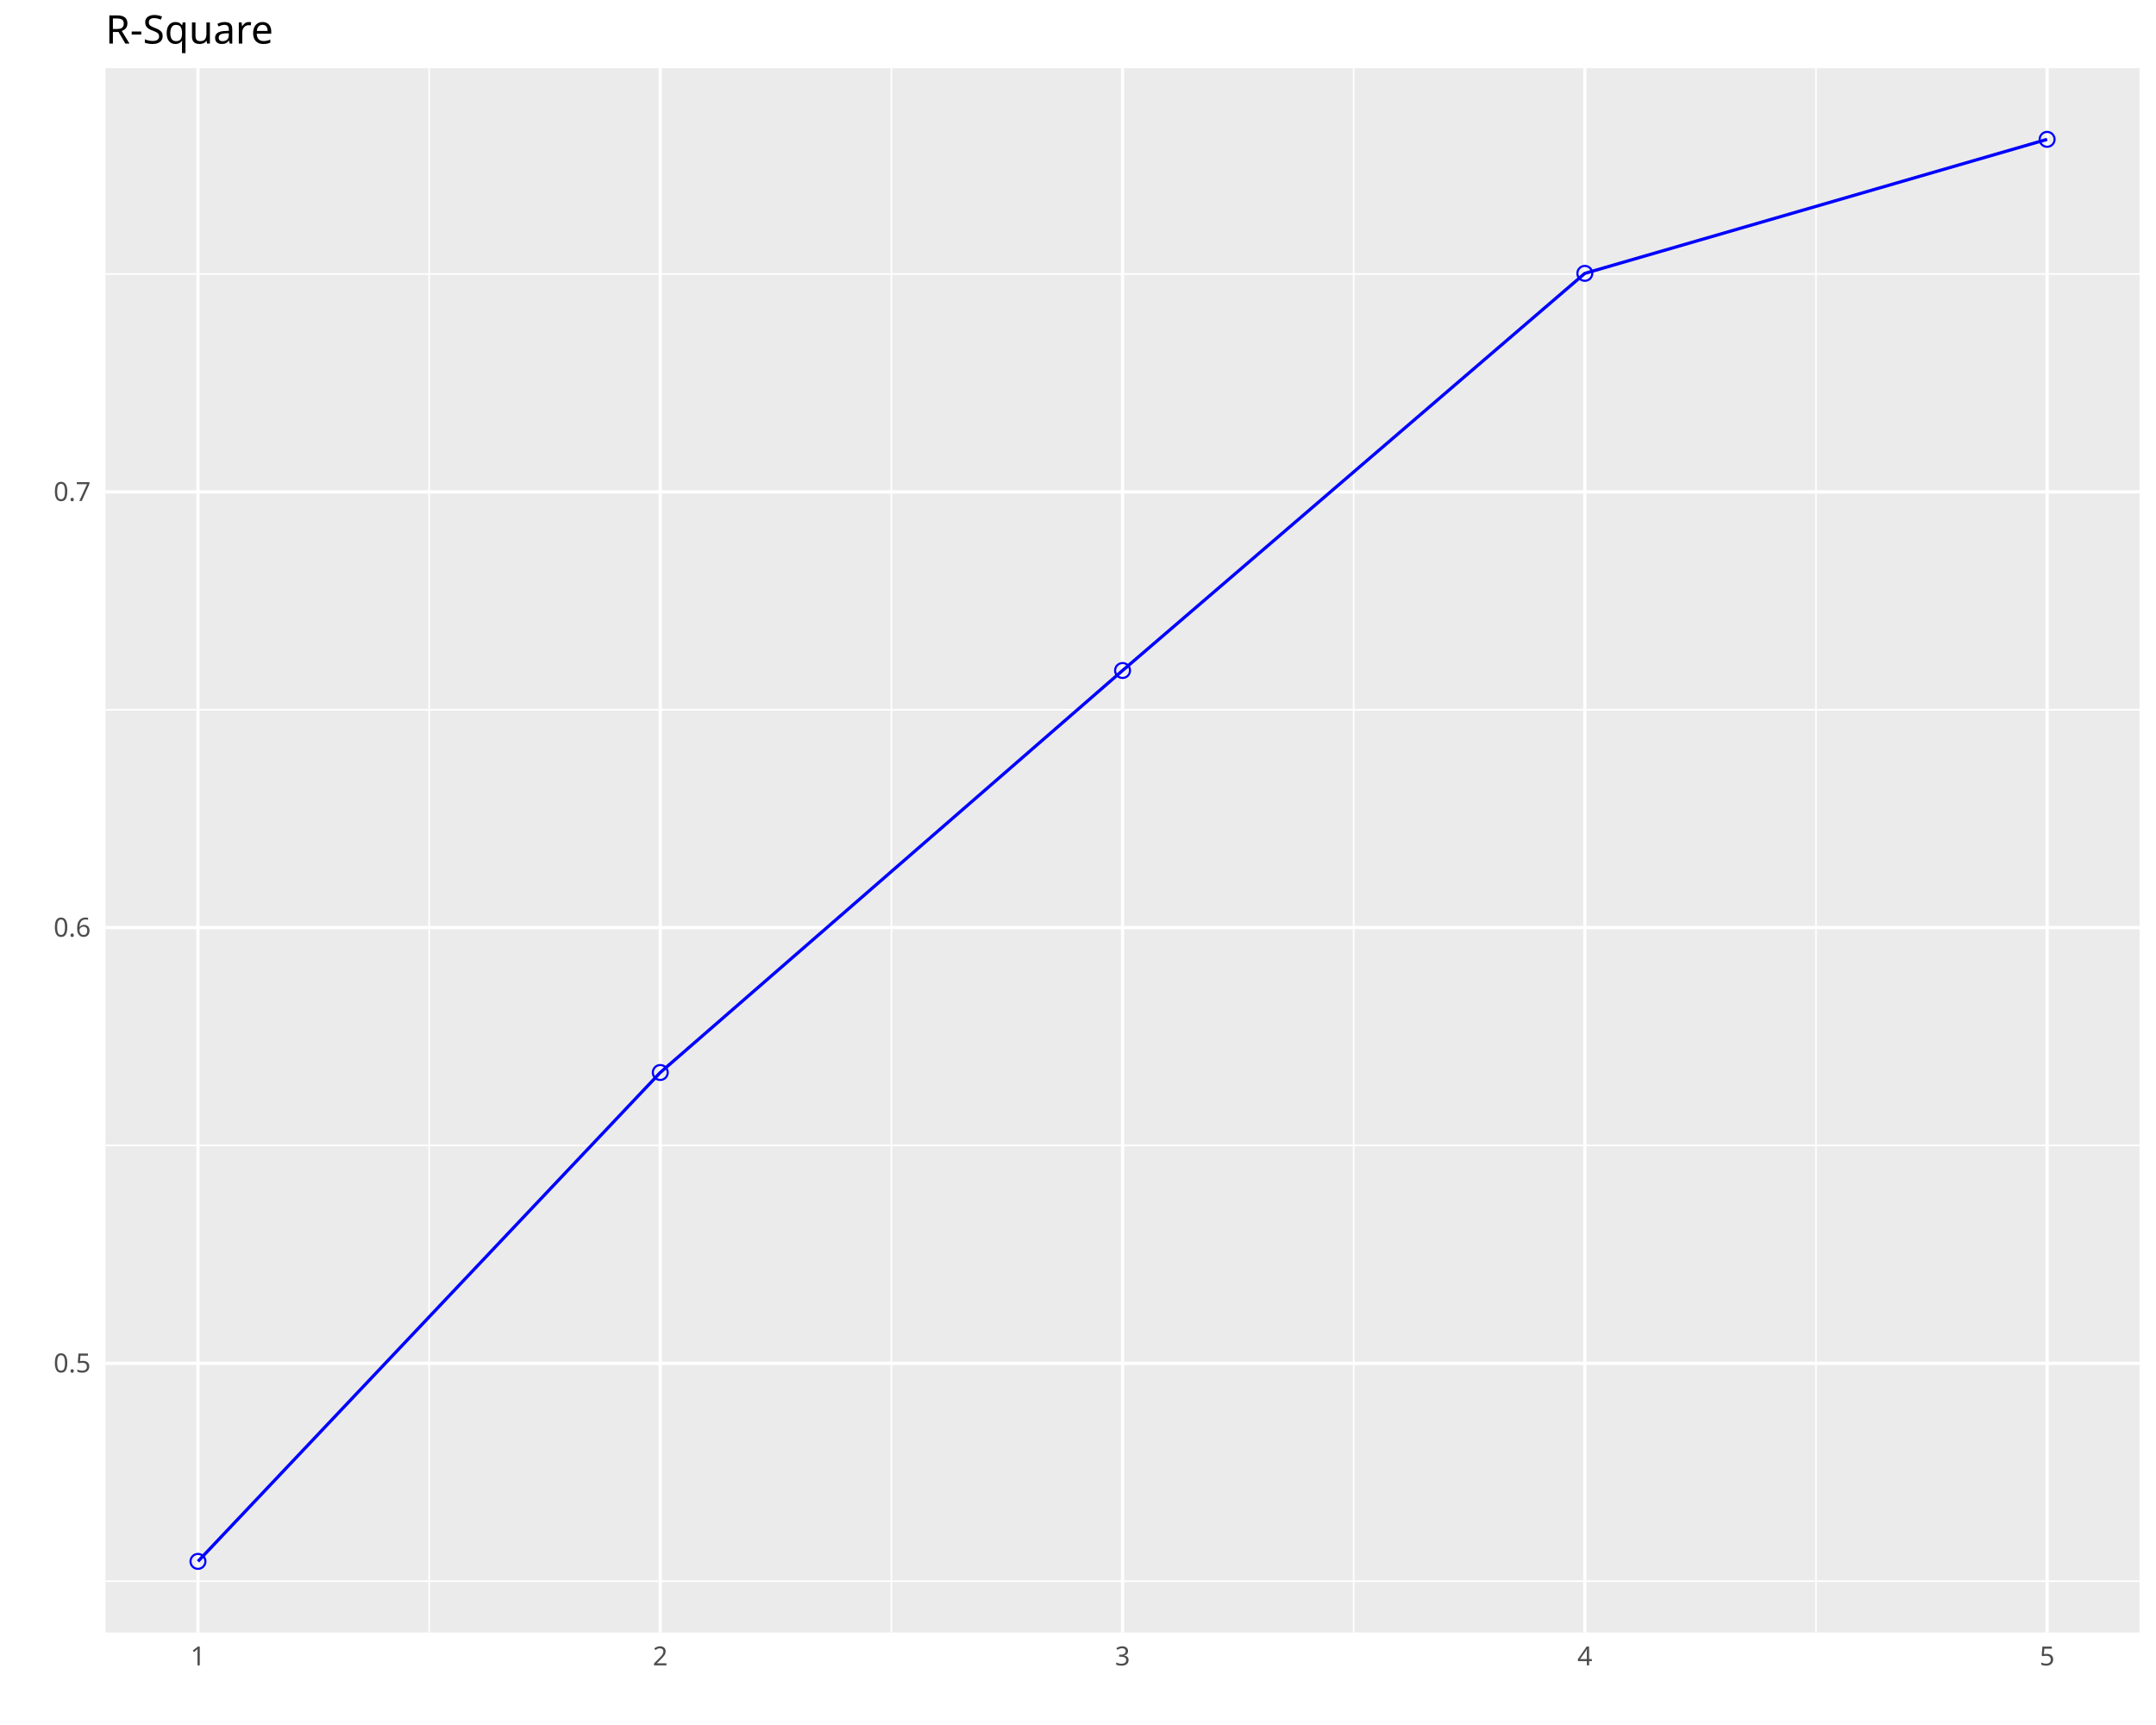
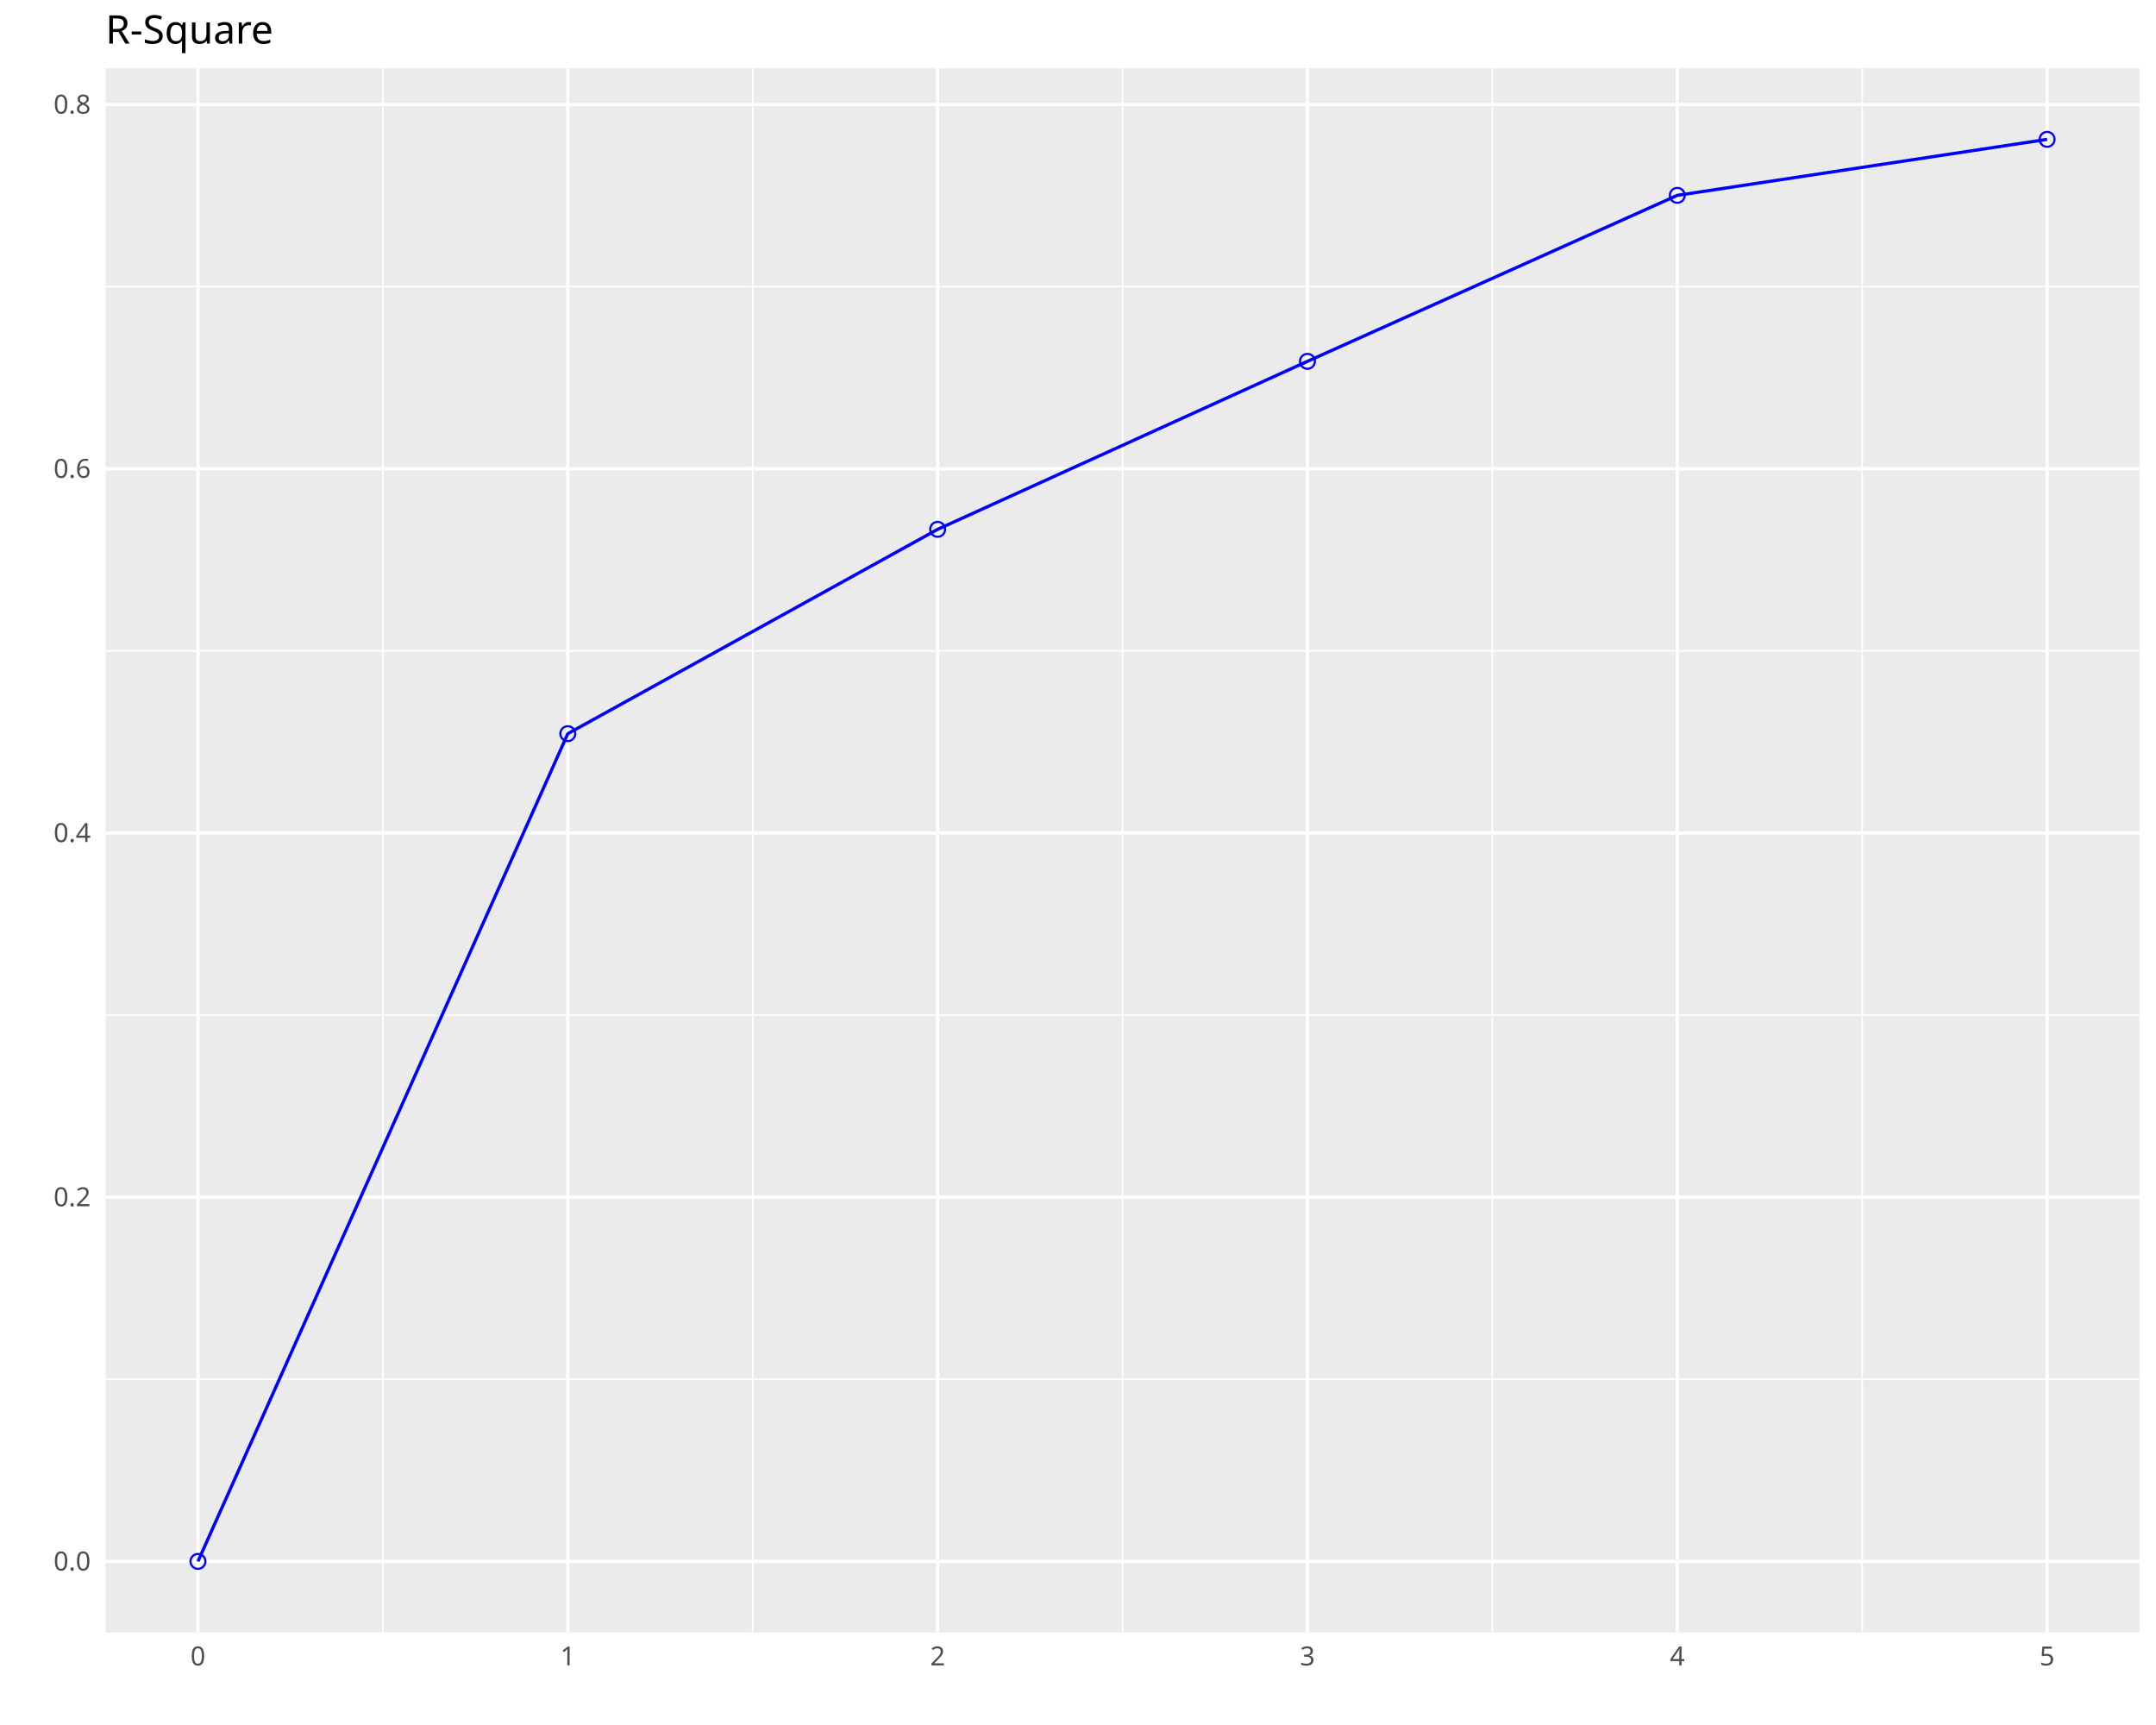
<svg xmlns="http://www.w3.org/2000/svg" class="svglite" data-engine-version="2.0" width="720.00pt" height="576.00pt" viewBox="0 0 720.00 576.00">
  <defs>
    <style type="text/css">
    .svglite line, .svglite polyline, .svglite polygon, .svglite path, .svglite rect, .svglite circle {
      fill: none;
      stroke: #000000;
      stroke-linecap: round;
      stroke-linejoin: round;
      stroke-miterlimit: 10.00;
    }
  </style>
  </defs>
  <rect width="100%" height="100%" style="stroke: none; fill: #FFFFFF;" />
  <defs>
    <clipPath id="cpMC4wMHw3MjAuMDB8MC4wMHw1NzYuMDA=">
      <rect x="0.00" y="0.00" width="720.00" height="576.00" />
    </clipPath>
  </defs>
  <g clip-path="url(#cpMC4wMHw3MjAuMDB8MC4wMHw1NzYuMDA=)">
    <rect x="0.00" y="0.00" width="720.00" height="576.00" style="stroke-width: 1.07; stroke: #FFFFFF; fill: #FFFFFF;" />
  </g>
  <defs>
    <clipPath id="cpMzUuMjR8NzE0LjUyfDIyLjc4fDU0NS4xMQ==">
      <rect x="35.24" y="22.78" width="679.28" height="522.33" />
    </clipPath>
  </defs>
  <g clip-path="url(#cpMzUuMjR8NzE0LjUyfDIyLjc4fDU0NS4xMQ==)">
    <rect x="35.24" y="22.78" width="679.28" height="522.33" style="stroke-width: 1.07; stroke: none; fill: #EBEBEB;" />
-     <polyline points="35.24,527.97 714.52,527.97 " style="stroke-width: 0.53; stroke: #FFFFFF; stroke-linecap: butt;" />
-     <polyline points="35.24,382.48 714.52,382.48 " style="stroke-width: 0.53; stroke: #FFFFFF; stroke-linecap: butt;" />
-     <polyline points="35.24,236.99 714.52,236.99 " style="stroke-width: 0.53; stroke: #FFFFFF; stroke-linecap: butt;" />
-     <polyline points="35.24,91.49 714.52,91.49 " style="stroke-width: 0.53; stroke: #FFFFFF; stroke-linecap: butt;" />
-     <polyline points="143.31,545.11 143.31,22.78 " style="stroke-width: 0.53; stroke: #FFFFFF; stroke-linecap: butt;" />
-     <polyline points="297.69,545.11 297.69,22.78 " style="stroke-width: 0.53; stroke: #FFFFFF; stroke-linecap: butt;" />
-     <polyline points="452.07,545.11 452.07,22.78 " style="stroke-width: 0.53; stroke: #FFFFFF; stroke-linecap: butt;" />
-     <polyline points="606.45,545.11 606.45,22.78 " style="stroke-width: 0.53; stroke: #FFFFFF; stroke-linecap: butt;" />
-     <polyline points="35.24,455.23 714.52,455.23 " style="stroke-width: 1.07; stroke: #FFFFFF; stroke-linecap: butt;" />
-     <polyline points="35.24,309.73 714.52,309.73 " style="stroke-width: 1.07; stroke: #FFFFFF; stroke-linecap: butt;" />
-     <polyline points="35.24,164.24 714.52,164.24 " style="stroke-width: 1.07; stroke: #FFFFFF; stroke-linecap: butt;" />
+     <polyline points="35.24,460.56 714.52,460.56 " style="stroke-width: 0.53; stroke: #FFFFFF; stroke-linecap: butt;" />
+     <polyline points="35.24,338.95 714.52,338.95 " style="stroke-width: 0.53; stroke: #FFFFFF; stroke-linecap: butt;" />
+     <polyline points="35.24,217.34 714.52,217.34 " style="stroke-width: 0.53; stroke: #FFFFFF; stroke-linecap: butt;" />
+     <polyline points="35.24,95.72 714.52,95.72 " style="stroke-width: 0.53; stroke: #FFFFFF; stroke-linecap: butt;" />
+     <polyline points="127.87,545.11 127.87,22.78 " style="stroke-width: 0.53; stroke: #FFFFFF; stroke-linecap: butt;" />
+     <polyline points="251.37,545.11 251.37,22.78 " style="stroke-width: 0.53; stroke: #FFFFFF; stroke-linecap: butt;" />
+     <polyline points="374.88,545.11 374.88,22.78 " style="stroke-width: 0.53; stroke: #FFFFFF; stroke-linecap: butt;" />
+     <polyline points="498.39,545.11 498.39,22.78 " style="stroke-width: 0.53; stroke: #FFFFFF; stroke-linecap: butt;" />
+     <polyline points="621.89,545.11 621.89,22.78 " style="stroke-width: 0.53; stroke: #FFFFFF; stroke-linecap: butt;" />
+     <polyline points="35.24,521.37 714.52,521.37 " style="stroke-width: 1.07; stroke: #FFFFFF; stroke-linecap: butt;" />
+     <polyline points="35.24,399.76 714.52,399.76 " style="stroke-width: 1.07; stroke: #FFFFFF; stroke-linecap: butt;" />
+     <polyline points="35.24,278.14 714.52,278.14 " style="stroke-width: 1.07; stroke: #FFFFFF; stroke-linecap: butt;" />
+     <polyline points="35.24,156.53 714.52,156.53 " style="stroke-width: 1.07; stroke: #FFFFFF; stroke-linecap: butt;" />
+     <polyline points="35.24,34.91 714.52,34.91 " style="stroke-width: 1.07; stroke: #FFFFFF; stroke-linecap: butt;" />
    <polyline points="66.11,545.11 66.11,22.78 " style="stroke-width: 1.07; stroke: #FFFFFF; stroke-linecap: butt;" />
-     <polyline points="220.50,545.11 220.50,22.78 " style="stroke-width: 1.07; stroke: #FFFFFF; stroke-linecap: butt;" />
-     <polyline points="374.88,545.11 374.88,22.78 " style="stroke-width: 1.07; stroke: #FFFFFF; stroke-linecap: butt;" />
-     <polyline points="529.26,545.11 529.26,22.78 " style="stroke-width: 1.07; stroke: #FFFFFF; stroke-linecap: butt;" />
+     <polyline points="189.62,545.11 189.62,22.78 " style="stroke-width: 1.07; stroke: #FFFFFF; stroke-linecap: butt;" />
+     <polyline points="313.13,545.11 313.13,22.78 " style="stroke-width: 1.07; stroke: #FFFFFF; stroke-linecap: butt;" />
+     <polyline points="436.63,545.11 436.63,22.78 " style="stroke-width: 1.07; stroke: #FFFFFF; stroke-linecap: butt;" />
+     <polyline points="560.14,545.11 560.14,22.78 " style="stroke-width: 1.07; stroke: #FFFFFF; stroke-linecap: butt;" />
    <polyline points="683.64,545.11 683.64,22.78 " style="stroke-width: 1.07; stroke: #FFFFFF; stroke-linecap: butt;" />
-     <polyline points="66.11,521.37 220.50,358.12 374.88,223.89 529.26,91.28 683.64,46.53 " style="stroke-width: 1.07; stroke: #0000FF; stroke-linecap: butt;" />
+     <polyline points="66.11,521.37 189.62,244.98 313.13,176.75 436.63,120.65 560.14,65.23 683.64,46.53 " style="stroke-width: 1.07; stroke: #0000FF; stroke-linecap: butt;" />
    <circle cx="66.11" cy="521.37" r="2.49" style="stroke-width: 0.71; stroke: #0000FF;" />
-     <circle cx="220.50" cy="358.12" r="2.49" style="stroke-width: 0.71; stroke: #0000FF;" />
-     <circle cx="374.88" cy="223.89" r="2.49" style="stroke-width: 0.71; stroke: #0000FF;" />
-     <circle cx="529.26" cy="91.28" r="2.49" style="stroke-width: 0.71; stroke: #0000FF;" />
+     <circle cx="189.62" cy="244.98" r="2.49" style="stroke-width: 0.71; stroke: #0000FF;" />
+     <circle cx="313.13" cy="176.75" r="2.49" style="stroke-width: 0.71; stroke: #0000FF;" />
+     <circle cx="436.63" cy="120.65" r="2.49" style="stroke-width: 0.71; stroke: #0000FF;" />
+     <circle cx="560.14" cy="65.23" r="2.49" style="stroke-width: 0.71; stroke: #0000FF;" />
    <circle cx="683.64" cy="46.53" r="2.49" style="stroke-width: 0.71; stroke: #0000FF;" />
  </g>
  <g clip-path="url(#cpMC4wMHw3MjAuMDB8MC4wMHw1NzYuMDA=)">
-     <text x="30.31" y="458.26" text-anchor="end" style="font-size: 8.80px; fill: #4D4D4D; font-family: sans;" textLength="12.23px" lengthAdjust="spacingAndGlyphs">0.5</text>
-     <text x="30.31" y="312.76" text-anchor="end" style="font-size: 8.80px; fill: #4D4D4D; font-family: sans;" textLength="12.23px" lengthAdjust="spacingAndGlyphs">0.6</text>
-     <text x="30.31" y="167.27" text-anchor="end" style="font-size: 8.80px; fill: #4D4D4D; font-family: sans;" textLength="12.23px" lengthAdjust="spacingAndGlyphs">0.7</text>
-     <text x="66.11" y="556.10" text-anchor="middle" style="font-size: 8.80px; fill: #4D4D4D; font-family: sans;" textLength="4.89px" lengthAdjust="spacingAndGlyphs">1</text>
-     <text x="220.50" y="556.10" text-anchor="middle" style="font-size: 8.80px; fill: #4D4D4D; font-family: sans;" textLength="4.89px" lengthAdjust="spacingAndGlyphs">2</text>
-     <text x="374.88" y="556.10" text-anchor="middle" style="font-size: 8.80px; fill: #4D4D4D; font-family: sans;" textLength="4.89px" lengthAdjust="spacingAndGlyphs">3</text>
-     <text x="529.26" y="556.10" text-anchor="middle" style="font-size: 8.80px; fill: #4D4D4D; font-family: sans;" textLength="4.89px" lengthAdjust="spacingAndGlyphs">4</text>
+     <text x="30.31" y="524.40" text-anchor="end" style="font-size: 8.80px; fill: #4D4D4D; font-family: sans;" textLength="12.23px" lengthAdjust="spacingAndGlyphs">0.0</text>
+     <text x="30.31" y="402.78" text-anchor="end" style="font-size: 8.80px; fill: #4D4D4D; font-family: sans;" textLength="12.23px" lengthAdjust="spacingAndGlyphs">0.2</text>
+     <text x="30.31" y="281.17" text-anchor="end" style="font-size: 8.80px; fill: #4D4D4D; font-family: sans;" textLength="12.23px" lengthAdjust="spacingAndGlyphs">0.4</text>
+     <text x="30.31" y="159.56" text-anchor="end" style="font-size: 8.80px; fill: #4D4D4D; font-family: sans;" textLength="12.23px" lengthAdjust="spacingAndGlyphs">0.6</text>
+     <text x="30.31" y="37.94" text-anchor="end" style="font-size: 8.80px; fill: #4D4D4D; font-family: sans;" textLength="12.23px" lengthAdjust="spacingAndGlyphs">0.8</text>
+     <text x="66.11" y="556.10" text-anchor="middle" style="font-size: 8.80px; fill: #4D4D4D; font-family: sans;" textLength="4.89px" lengthAdjust="spacingAndGlyphs">0</text>
+     <text x="189.62" y="556.10" text-anchor="middle" style="font-size: 8.80px; fill: #4D4D4D; font-family: sans;" textLength="4.89px" lengthAdjust="spacingAndGlyphs">1</text>
+     <text x="313.13" y="556.10" text-anchor="middle" style="font-size: 8.80px; fill: #4D4D4D; font-family: sans;" textLength="4.89px" lengthAdjust="spacingAndGlyphs">2</text>
+     <text x="436.63" y="556.10" text-anchor="middle" style="font-size: 8.80px; fill: #4D4D4D; font-family: sans;" textLength="4.89px" lengthAdjust="spacingAndGlyphs">3</text>
+     <text x="560.14" y="556.10" text-anchor="middle" style="font-size: 8.80px; fill: #4D4D4D; font-family: sans;" textLength="4.89px" lengthAdjust="spacingAndGlyphs">4</text>
    <text x="683.64" y="556.10" text-anchor="middle" style="font-size: 8.80px; fill: #4D4D4D; font-family: sans;" textLength="4.89px" lengthAdjust="spacingAndGlyphs">5</text>
    <text x="35.24" y="14.56" style="font-size: 13.20px; font-family: sans;" textLength="56.50px" lengthAdjust="spacingAndGlyphs">R-Square</text>
  </g>
</svg>
